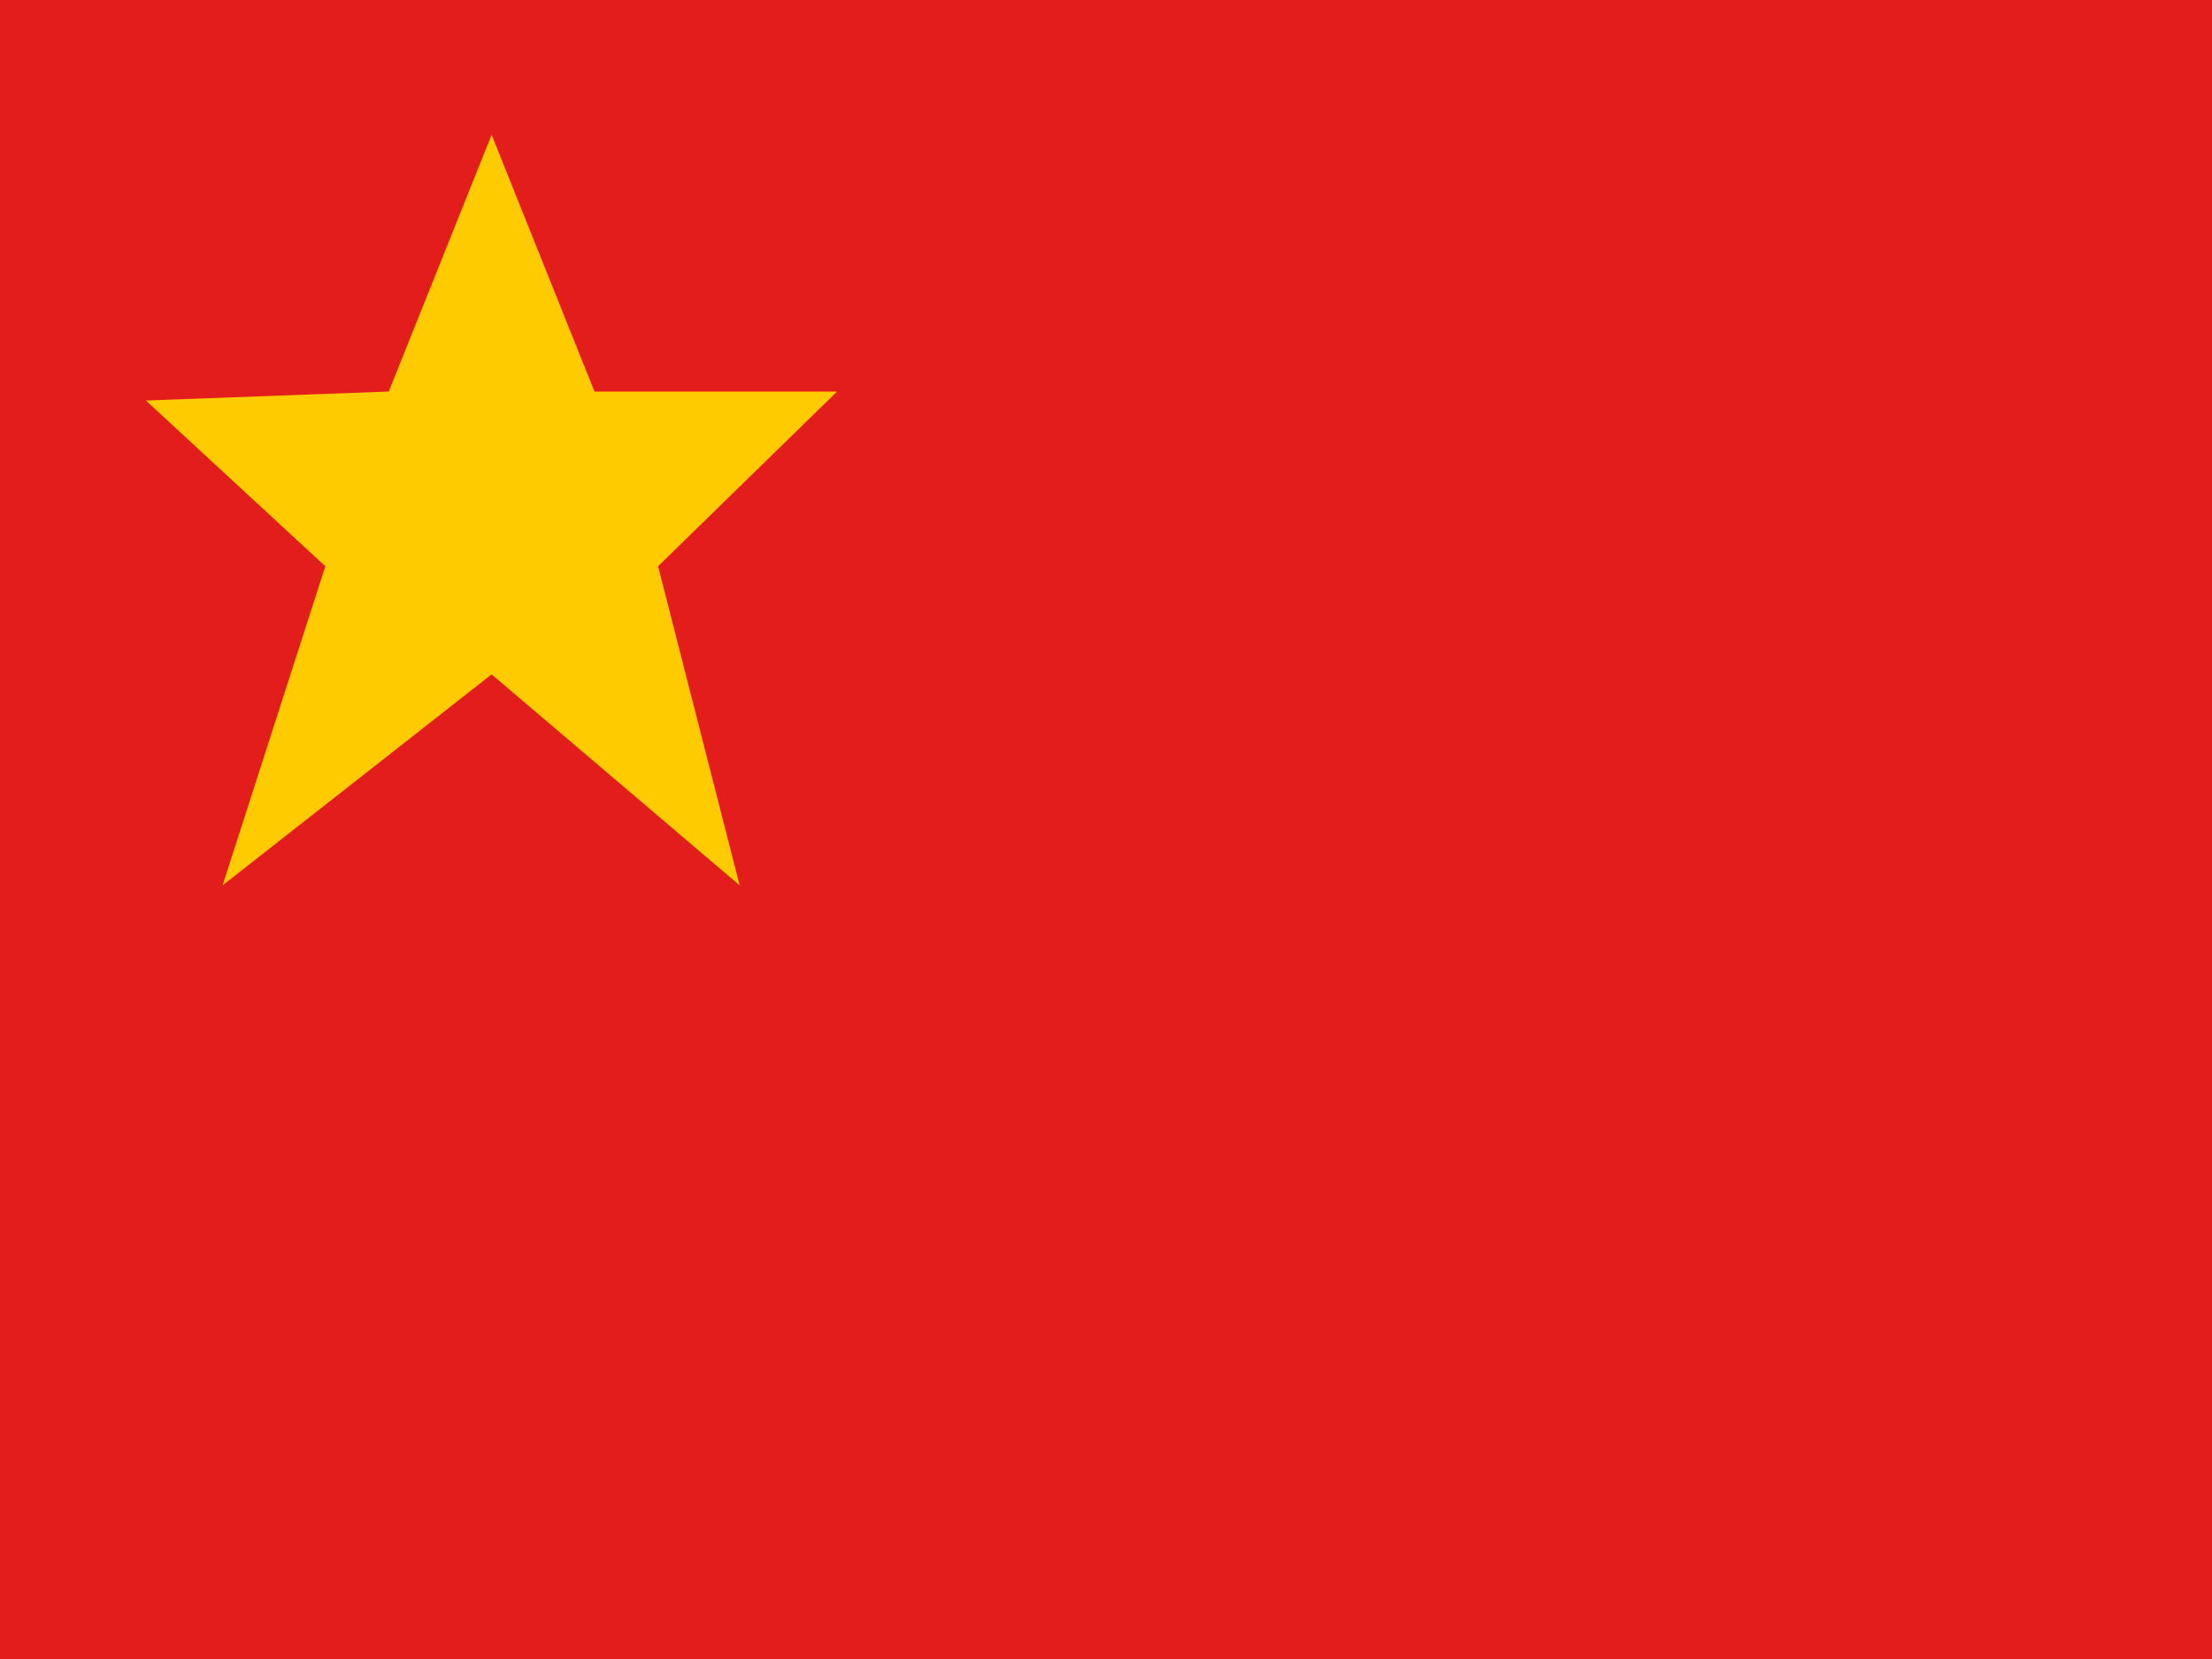
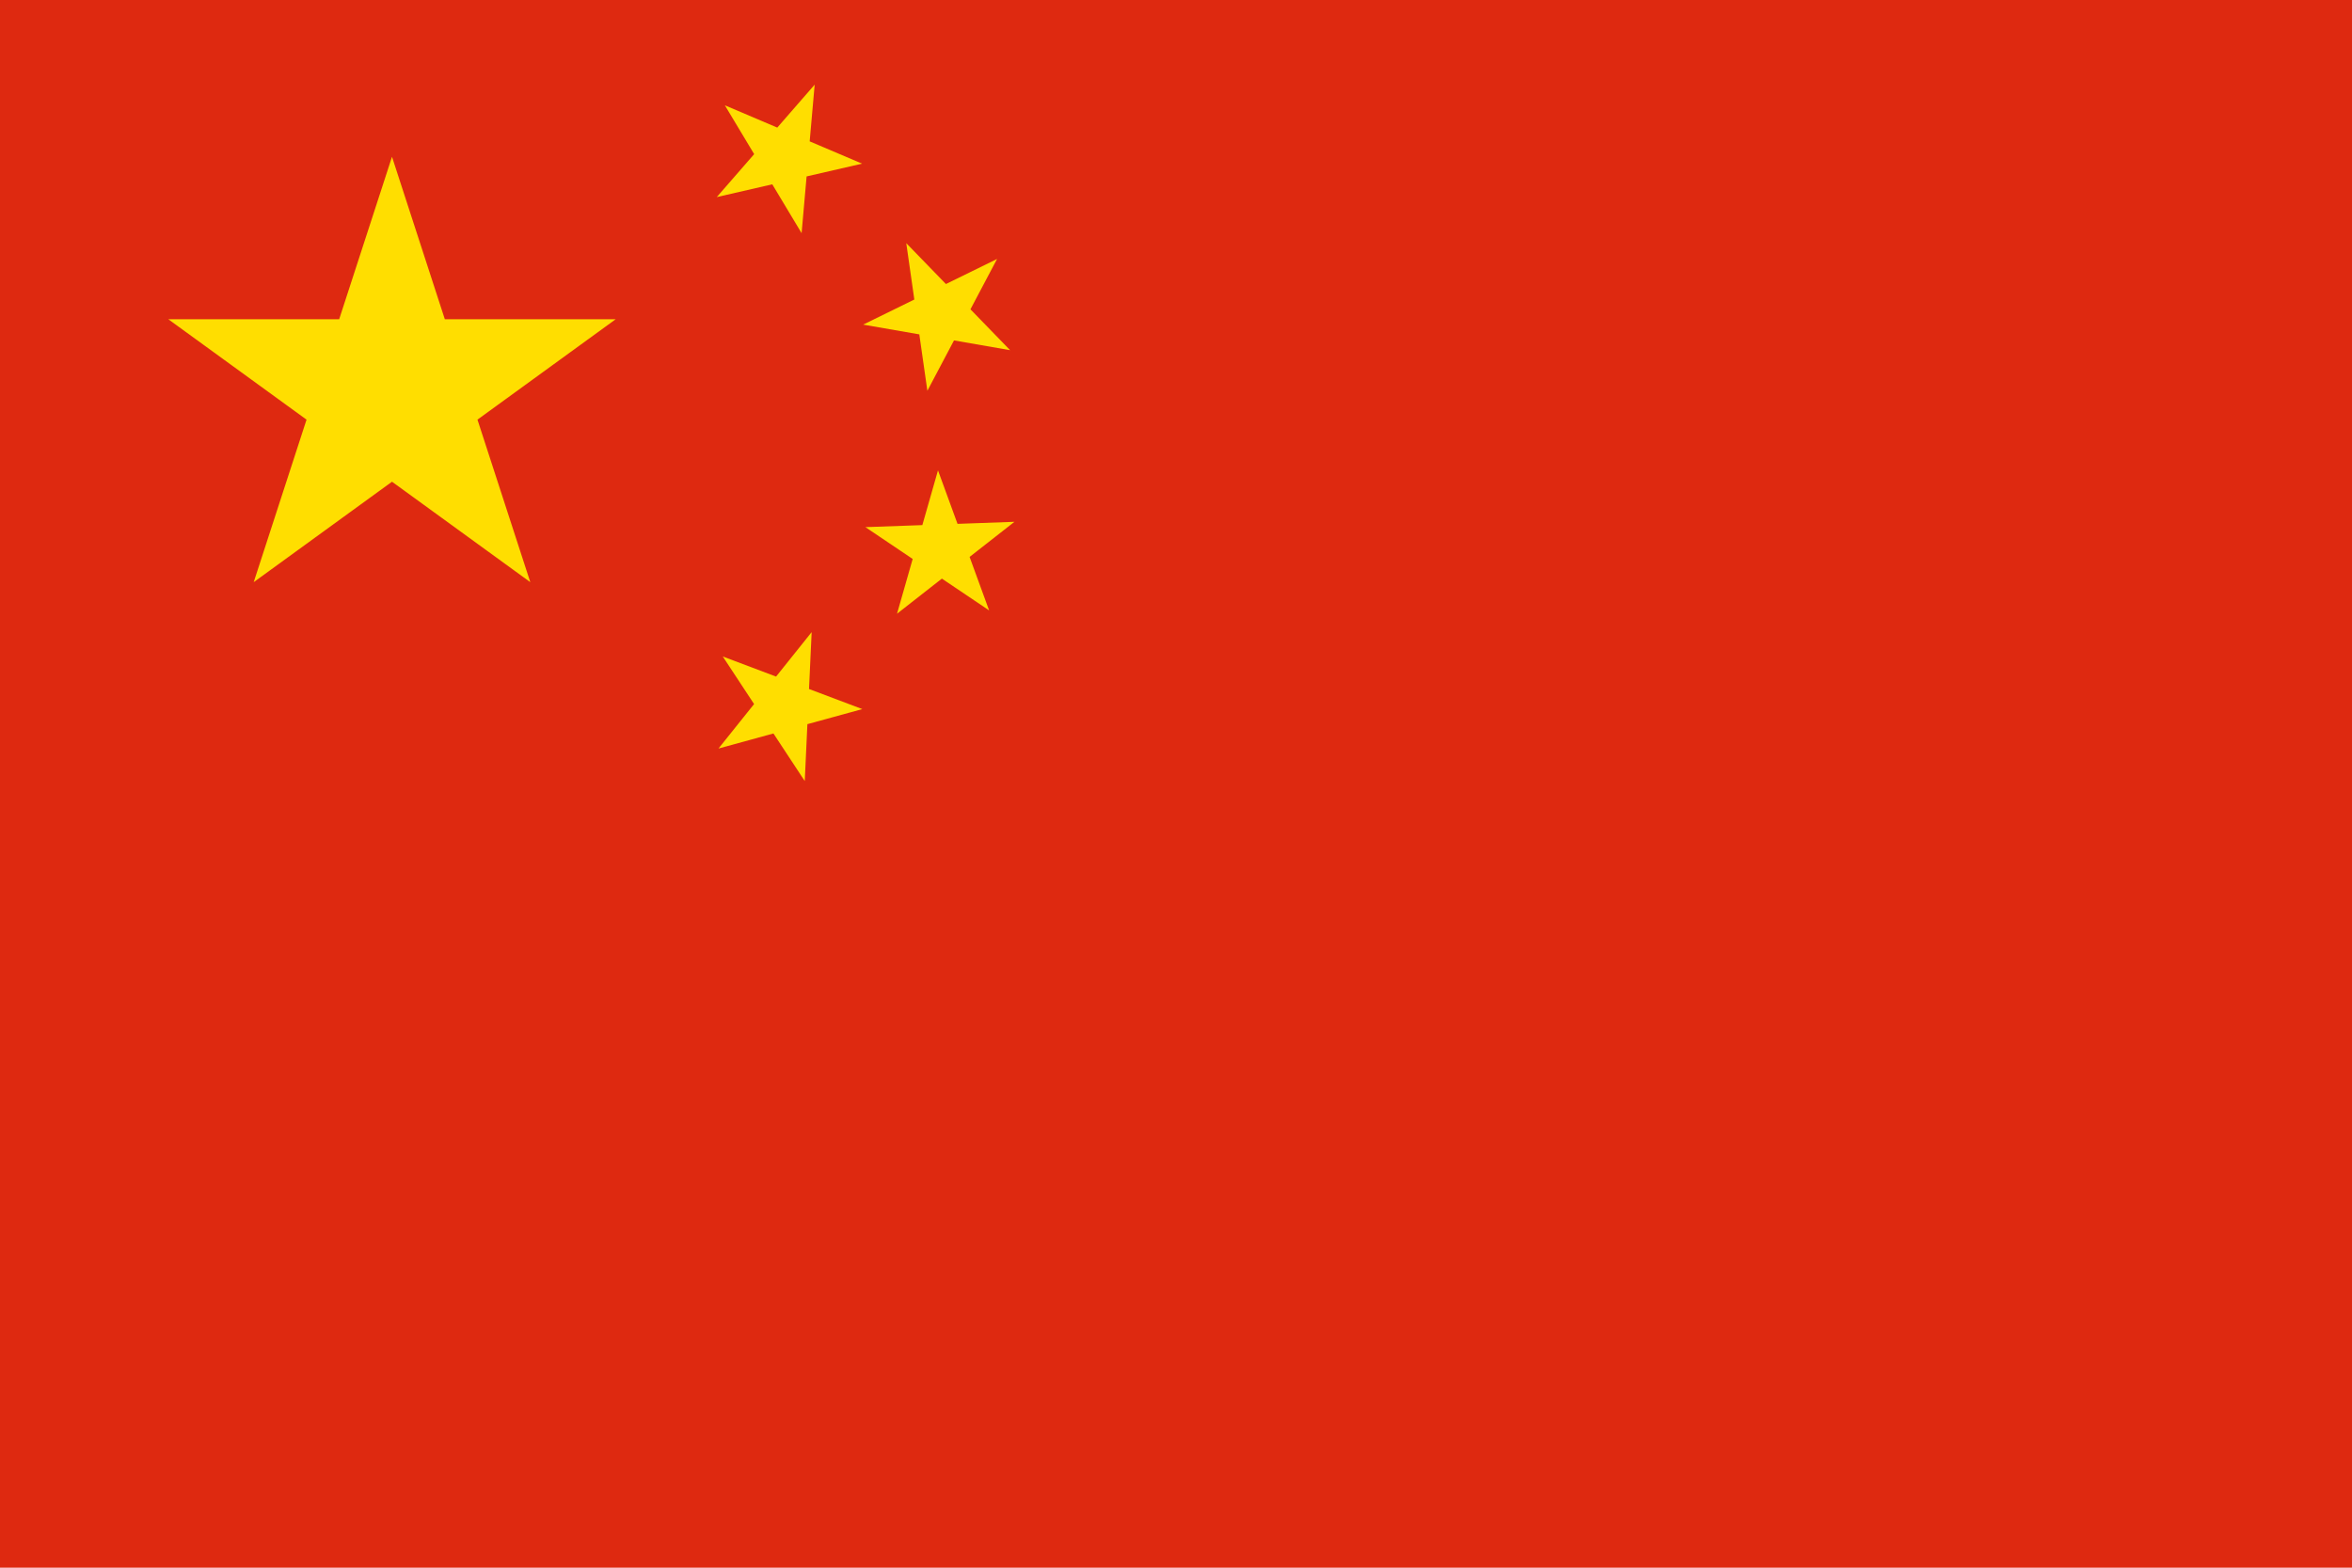
- <svg xmlns="http://www.w3.org/2000/svg" width="16" height="12" viewBox="0 0 16 12" fill="none">
-   <path fill-rule="evenodd" clip-rule="evenodd" d="M0 0H16V12H0V0Z" fill="#E31D1C" />
-   <path fill-rule="evenodd" clip-rule="evenodd" d="M3.556 4.878L1.61 6.404L2.353 4.096L1.055 2.897L2.812 2.832L3.556 0.975L4.3 2.832H6.055L4.76 4.096L5.35 6.404L3.556 4.878Z" fill="#FECA00" />
+ <svg xmlns="http://www.w3.org/2000/svg" xmlns:xlink="http://www.w3.org/1999/xlink" width="30" height="20" viewBox="0 0 30 20">
+   <defs>
+     <path id="s" d="M0,-1 0.588,0.809 -0.951,-0.309H0.951L-0.588,0.809z" fill="#FFDE00" />
+   </defs>
+   <rect width="30" height="20" fill="#DE2910" />
+   <use xlink:href="#s" href="#s" transform="translate(5,5) scale(3)" />
+   <use xlink:href="#s" href="#s" transform="translate(10,2) rotate(23.03624)" />
+   <use xlink:href="#s" href="#s" transform="translate(12,4) rotate(45.8699)" />
+   <use xlink:href="#s" href="#s" transform="translate(12,7) rotate(69.9454)" />
+   <use xlink:href="#s" href="#s" transform="translate(10,9) rotate(20.65981)" />
</svg>
